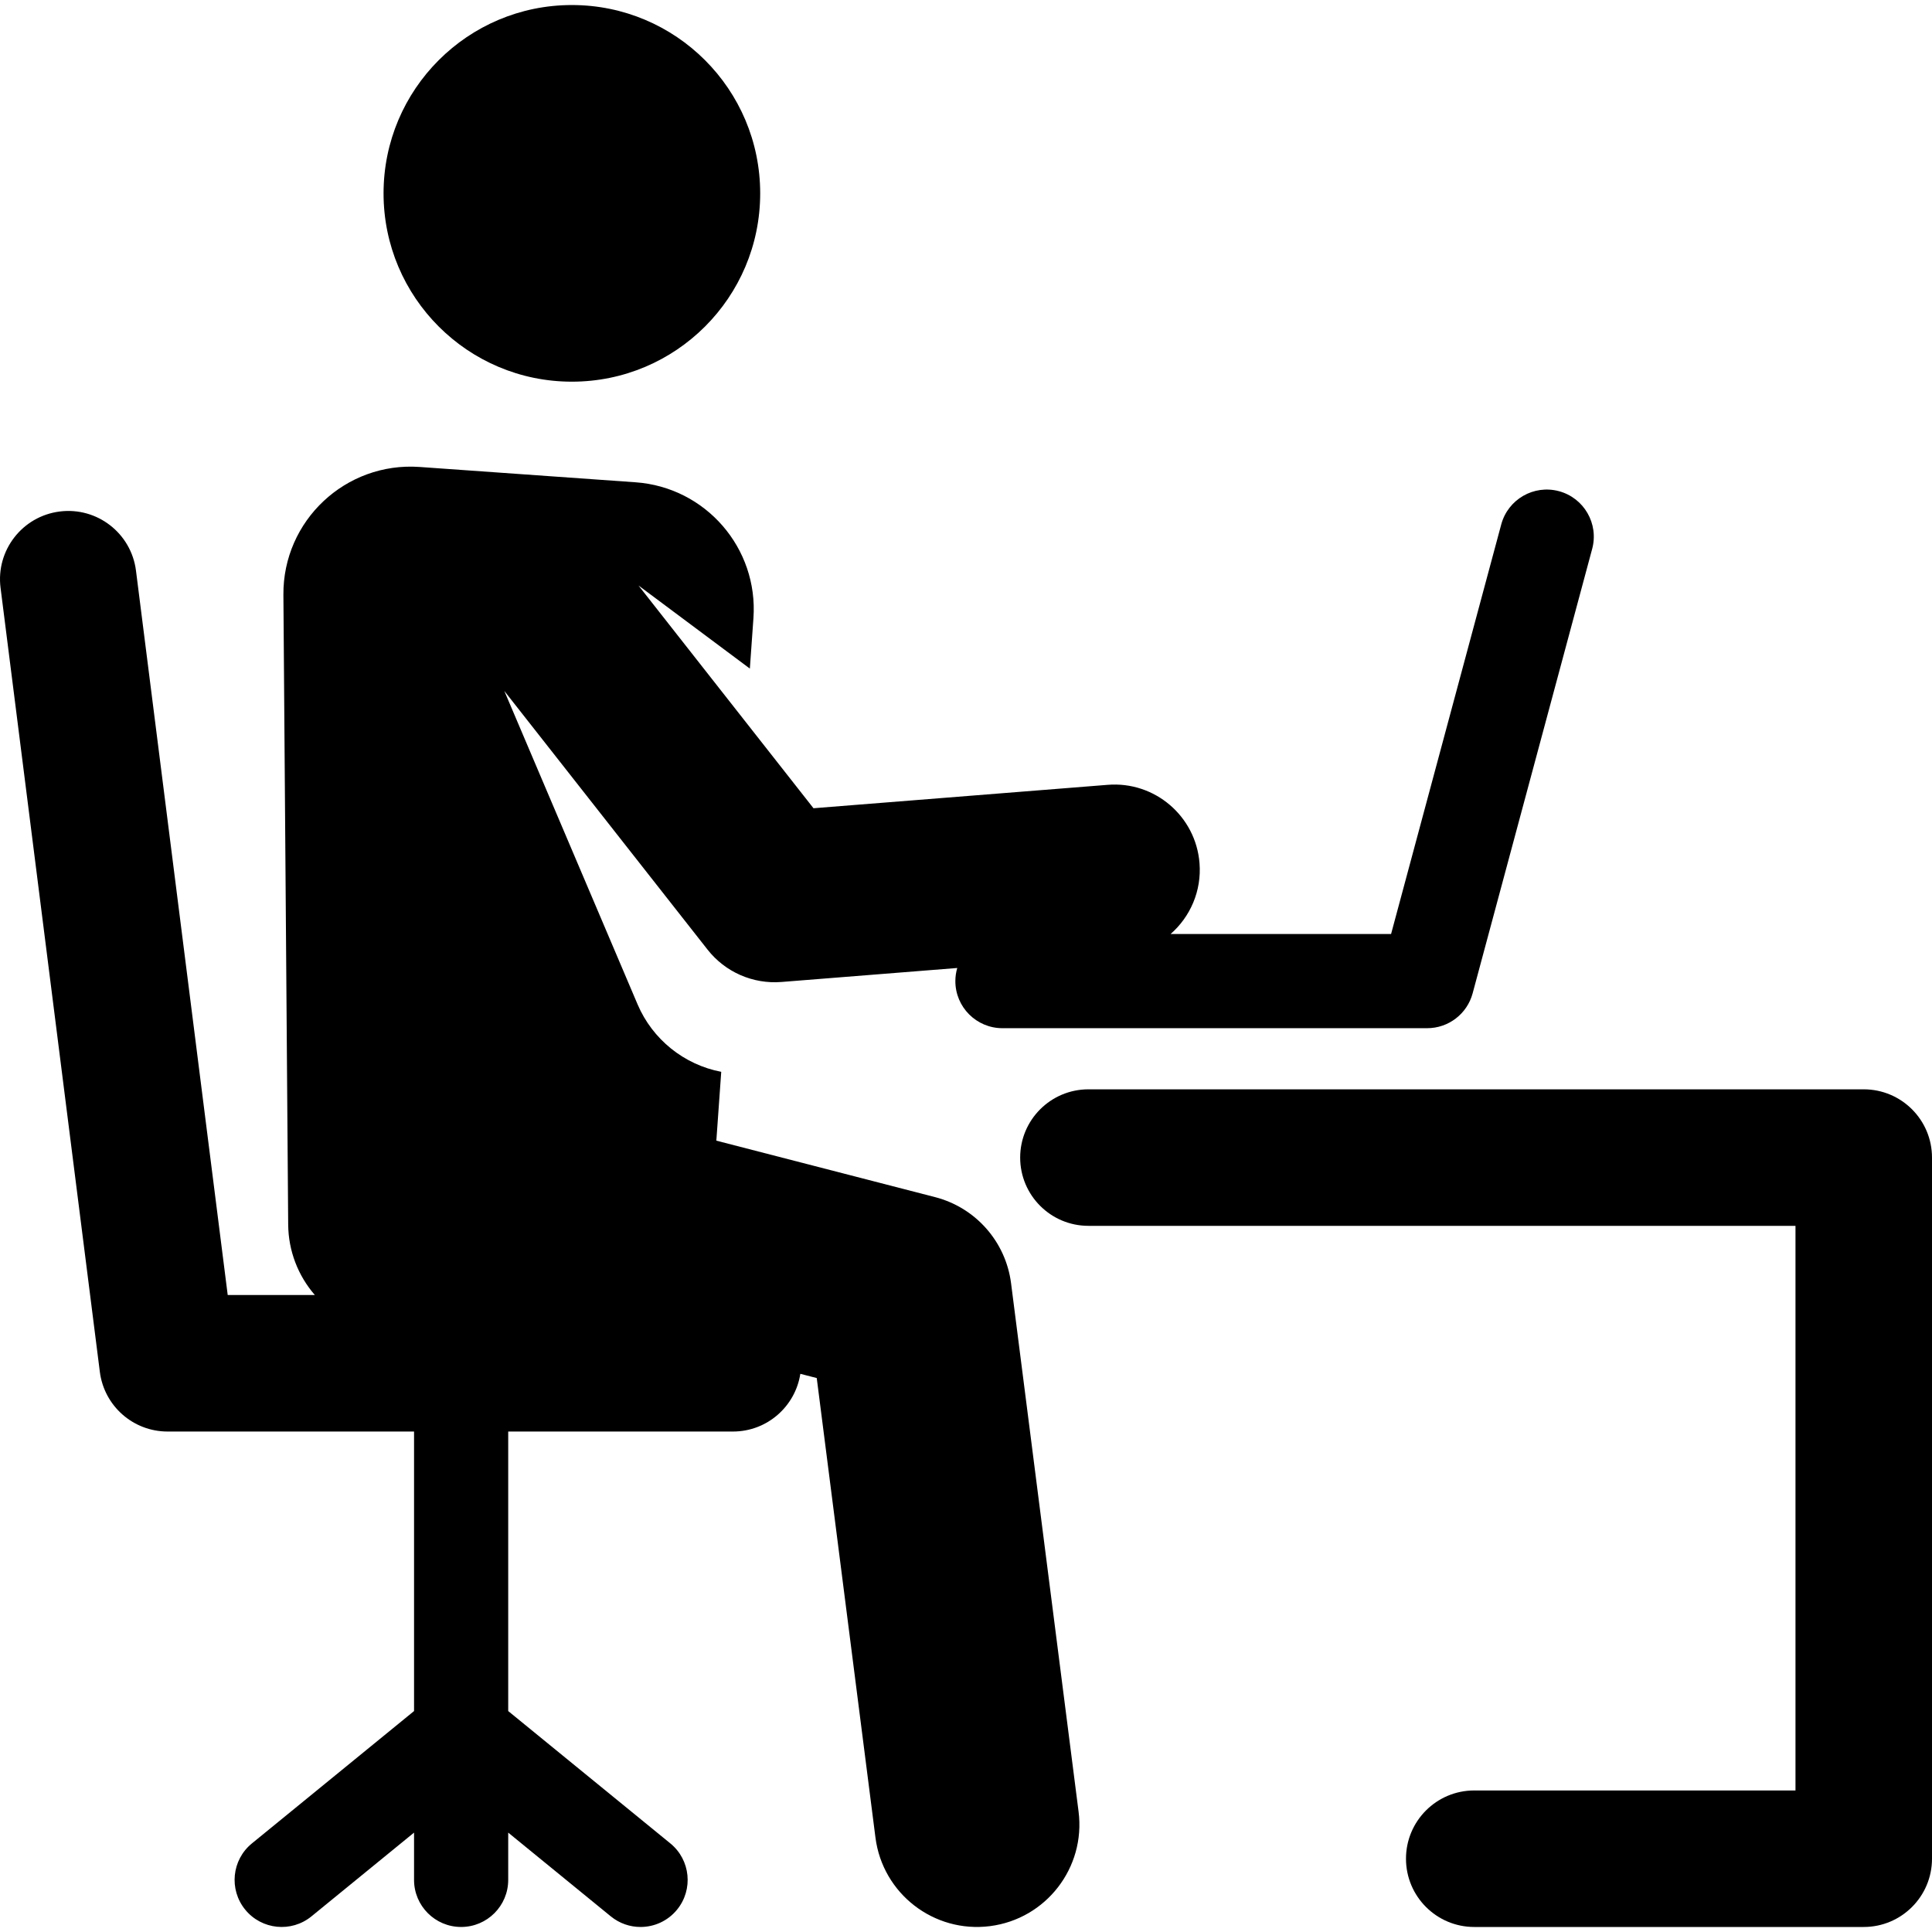
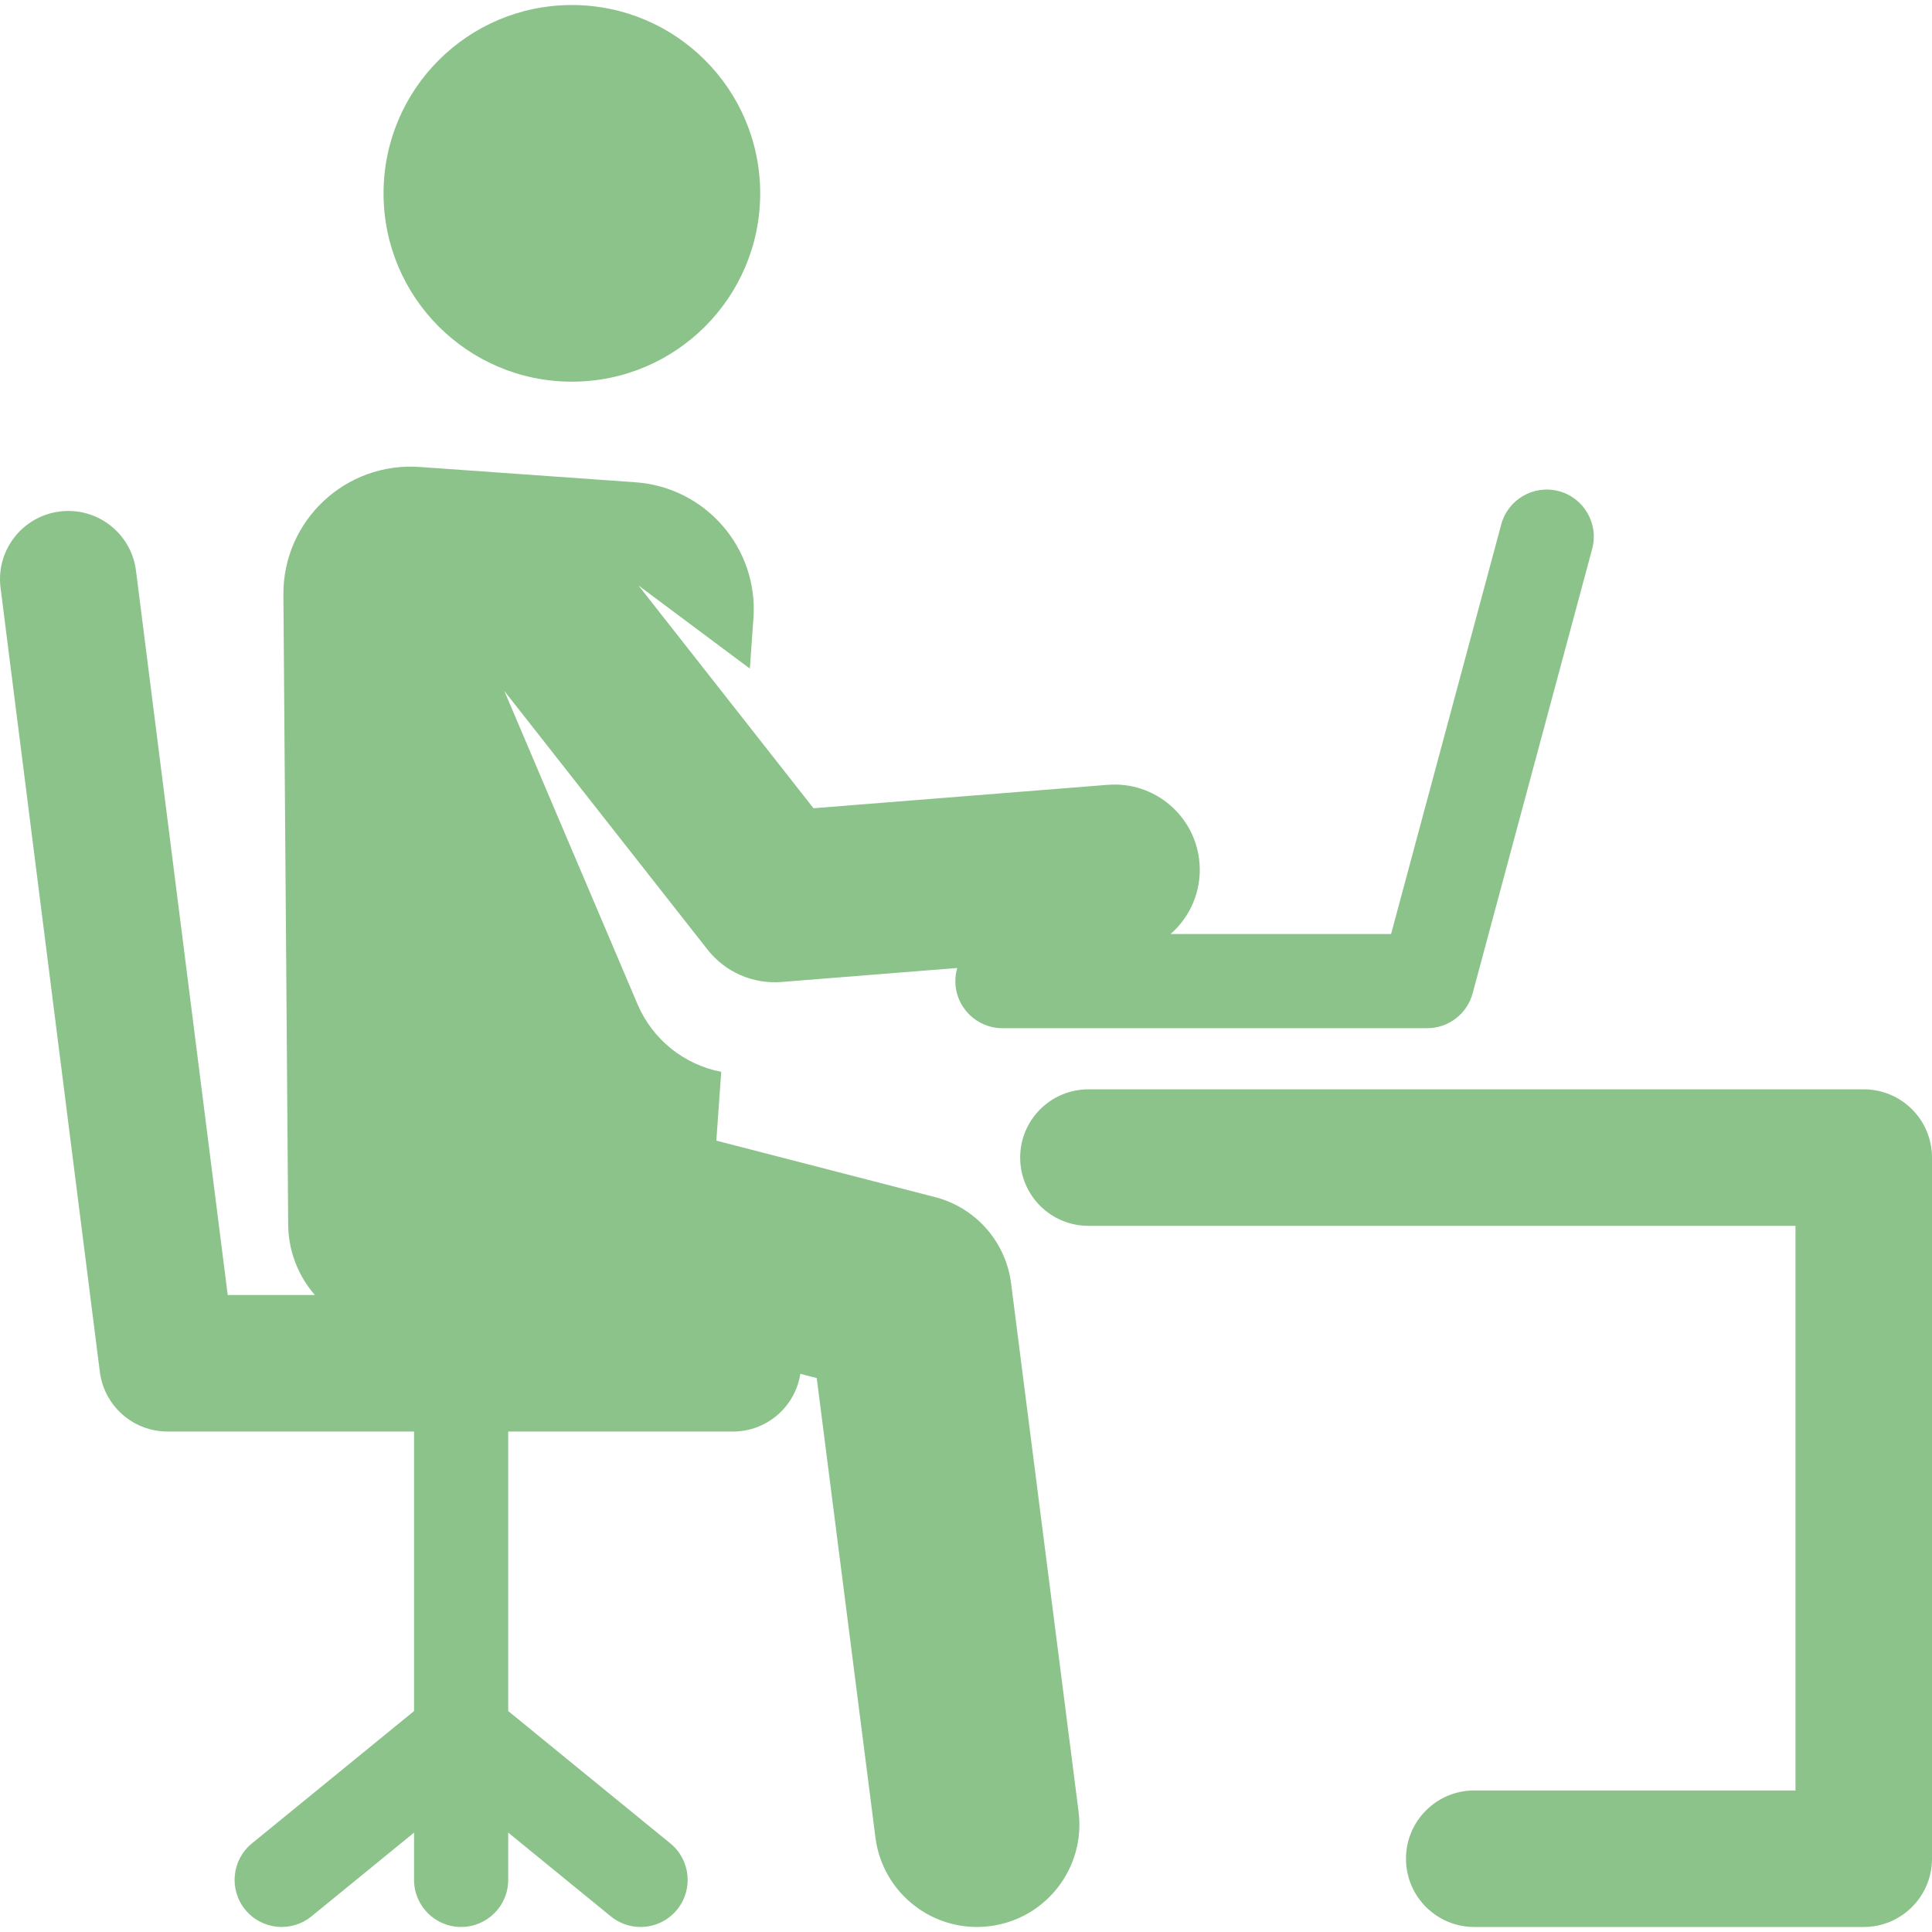
- <svg xmlns="http://www.w3.org/2000/svg" version="1.1" id="Capa_1" x="0px" y="0px" viewBox="0 0 460 460" style="enable-background:new 0 0 460 460;" xml:space="preserve">
+ <svg xmlns="http://www.w3.org/2000/svg" version="1.1" id="Capa_1" x="0px" y="0px" viewBox="0 0 460 460" style="enable-background:new 0 0 460 460;" xml:space="preserve" fill="#8bc38a">
  <g id="XMLID_520_">
    <circle id="XMLID_904_" cx="136.16" cy="46.037" r="44.838" />
    <path id="XMLID_910_" d="M240.731,305.545c-1.264-9.895-8.429-18.02-18.087-20.514l-52.085-13.447l1.163-16.39   c-8.885-1.694-16.37-7.756-19.897-16.015l-31.752-74.673l48.394,61.597c4.192,5.335,10.779,8.239,17.586,7.701l41.863-3.331   c-0.288,0.993-0.45,2.039-0.45,3.125c0,6.191,5.019,11.21,11.21,11.21c10.431,0,88.443,0,101.125,0   c5.07,0,9.509-3.403,10.826-8.299l28.463-105.825c1.608-5.979-1.935-12.129-7.914-13.737c-5.979-1.606-12.129,1.934-13.737,7.914   l-26.231,97.526c-10.763,0-41.988,0-52.497,0c4.662-4.086,7.417-10.228,6.888-16.882c-0.89-11.184-10.663-19.538-21.862-18.64   l-70.048,5.573l-41.666-53.033l26.514,19.782l0.852-11.999c1.184-16.686-11.382-31.174-28.069-32.358l-51.411-3.649   c-17.602-1.249-32.567,12.779-32.433,30.444l1.14,149.945c0.047,6.217,2.333,12.15,6.347,16.768H54.218l-21.842-172.47   c-1.127-8.904-9.256-15.213-18.164-14.081c-8.904,1.128-15.209,9.26-14.081,18.164l23.641,186.68   c1.029,8.121,7.937,14.21,16.123,14.21h58.689v66.553l-38.605,31.514c-4.796,3.915-5.511,10.977-1.595,15.773   c3.915,4.797,10.978,5.51,15.773,1.595l24.426-19.94v11.256c0,6.191,5.019,11.21,11.21,11.21c6.191,0,11.21-5.019,11.21-11.21   v-11.256l24.426,19.94c2.082,1.699,4.59,2.527,7.083,2.527c3.25-0.001,6.475-1.407,8.691-4.122   c3.915-4.796,3.201-11.858-1.595-15.773l-38.605-31.514v-66.553h53.516c8.119,0,14.829-5.961,16.038-13.741l3.905,1.008   l13.979,109.404c1.707,13.365,13.927,22.798,27.27,21.091c13.355-1.706,22.797-13.916,21.091-27.27L240.731,305.545z" />
    <path id="XMLID_911_" d="M443.748,259.363H259.15c-8.975,0-16.252,7.276-16.252,16.252s7.276,16.252,16.252,16.252h168.346v134.433   h-76.485c-8.975,0-16.252,7.276-16.252,16.252s7.276,16.252,16.252,16.252h92.737c8.975,0,16.252-7.276,16.252-16.252V275.614   C460,266.639,452.724,259.363,443.748,259.363z" />
  </g>
  <g>
</g>
  <g>
</g>
  <g>
</g>
  <g>
</g>
  <g>
</g>
  <g>
</g>
  <g>
</g>
  <g>
</g>
  <g>
</g>
  <g>
</g>
  <g>
</g>
  <g>
</g>
  <g>
</g>
  <g>
</g>
  <g>
</g>
</svg>
